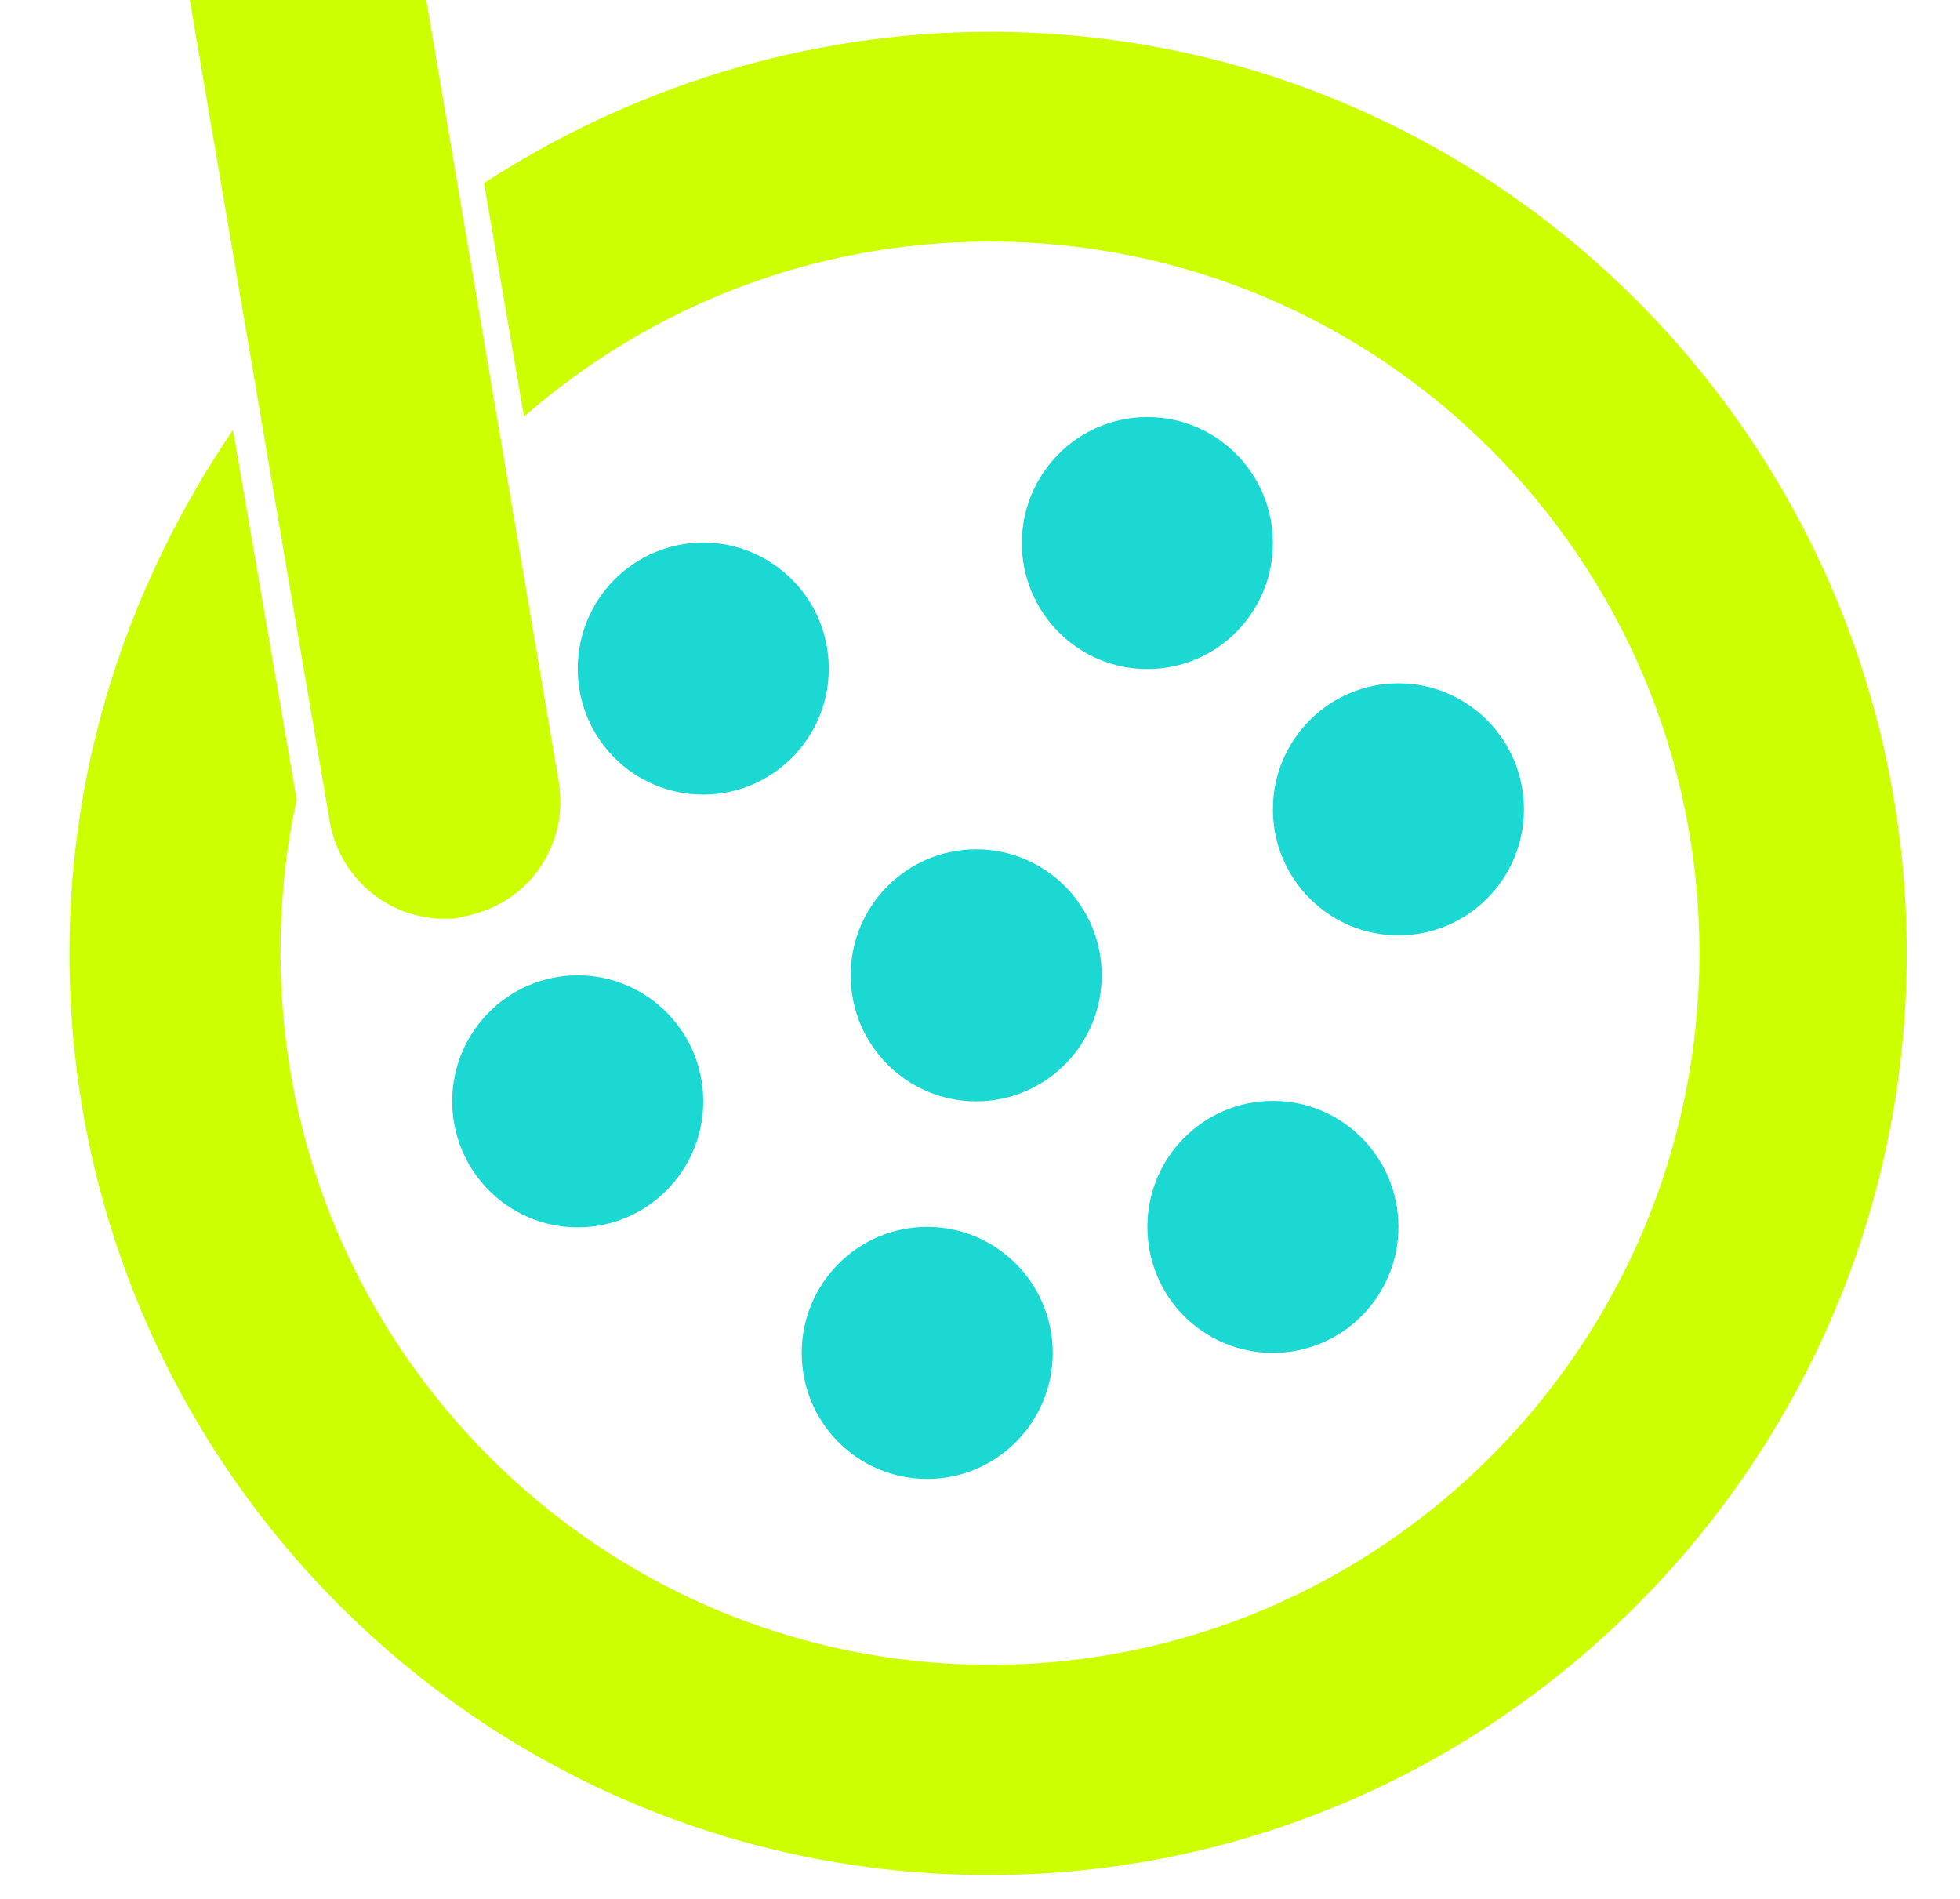
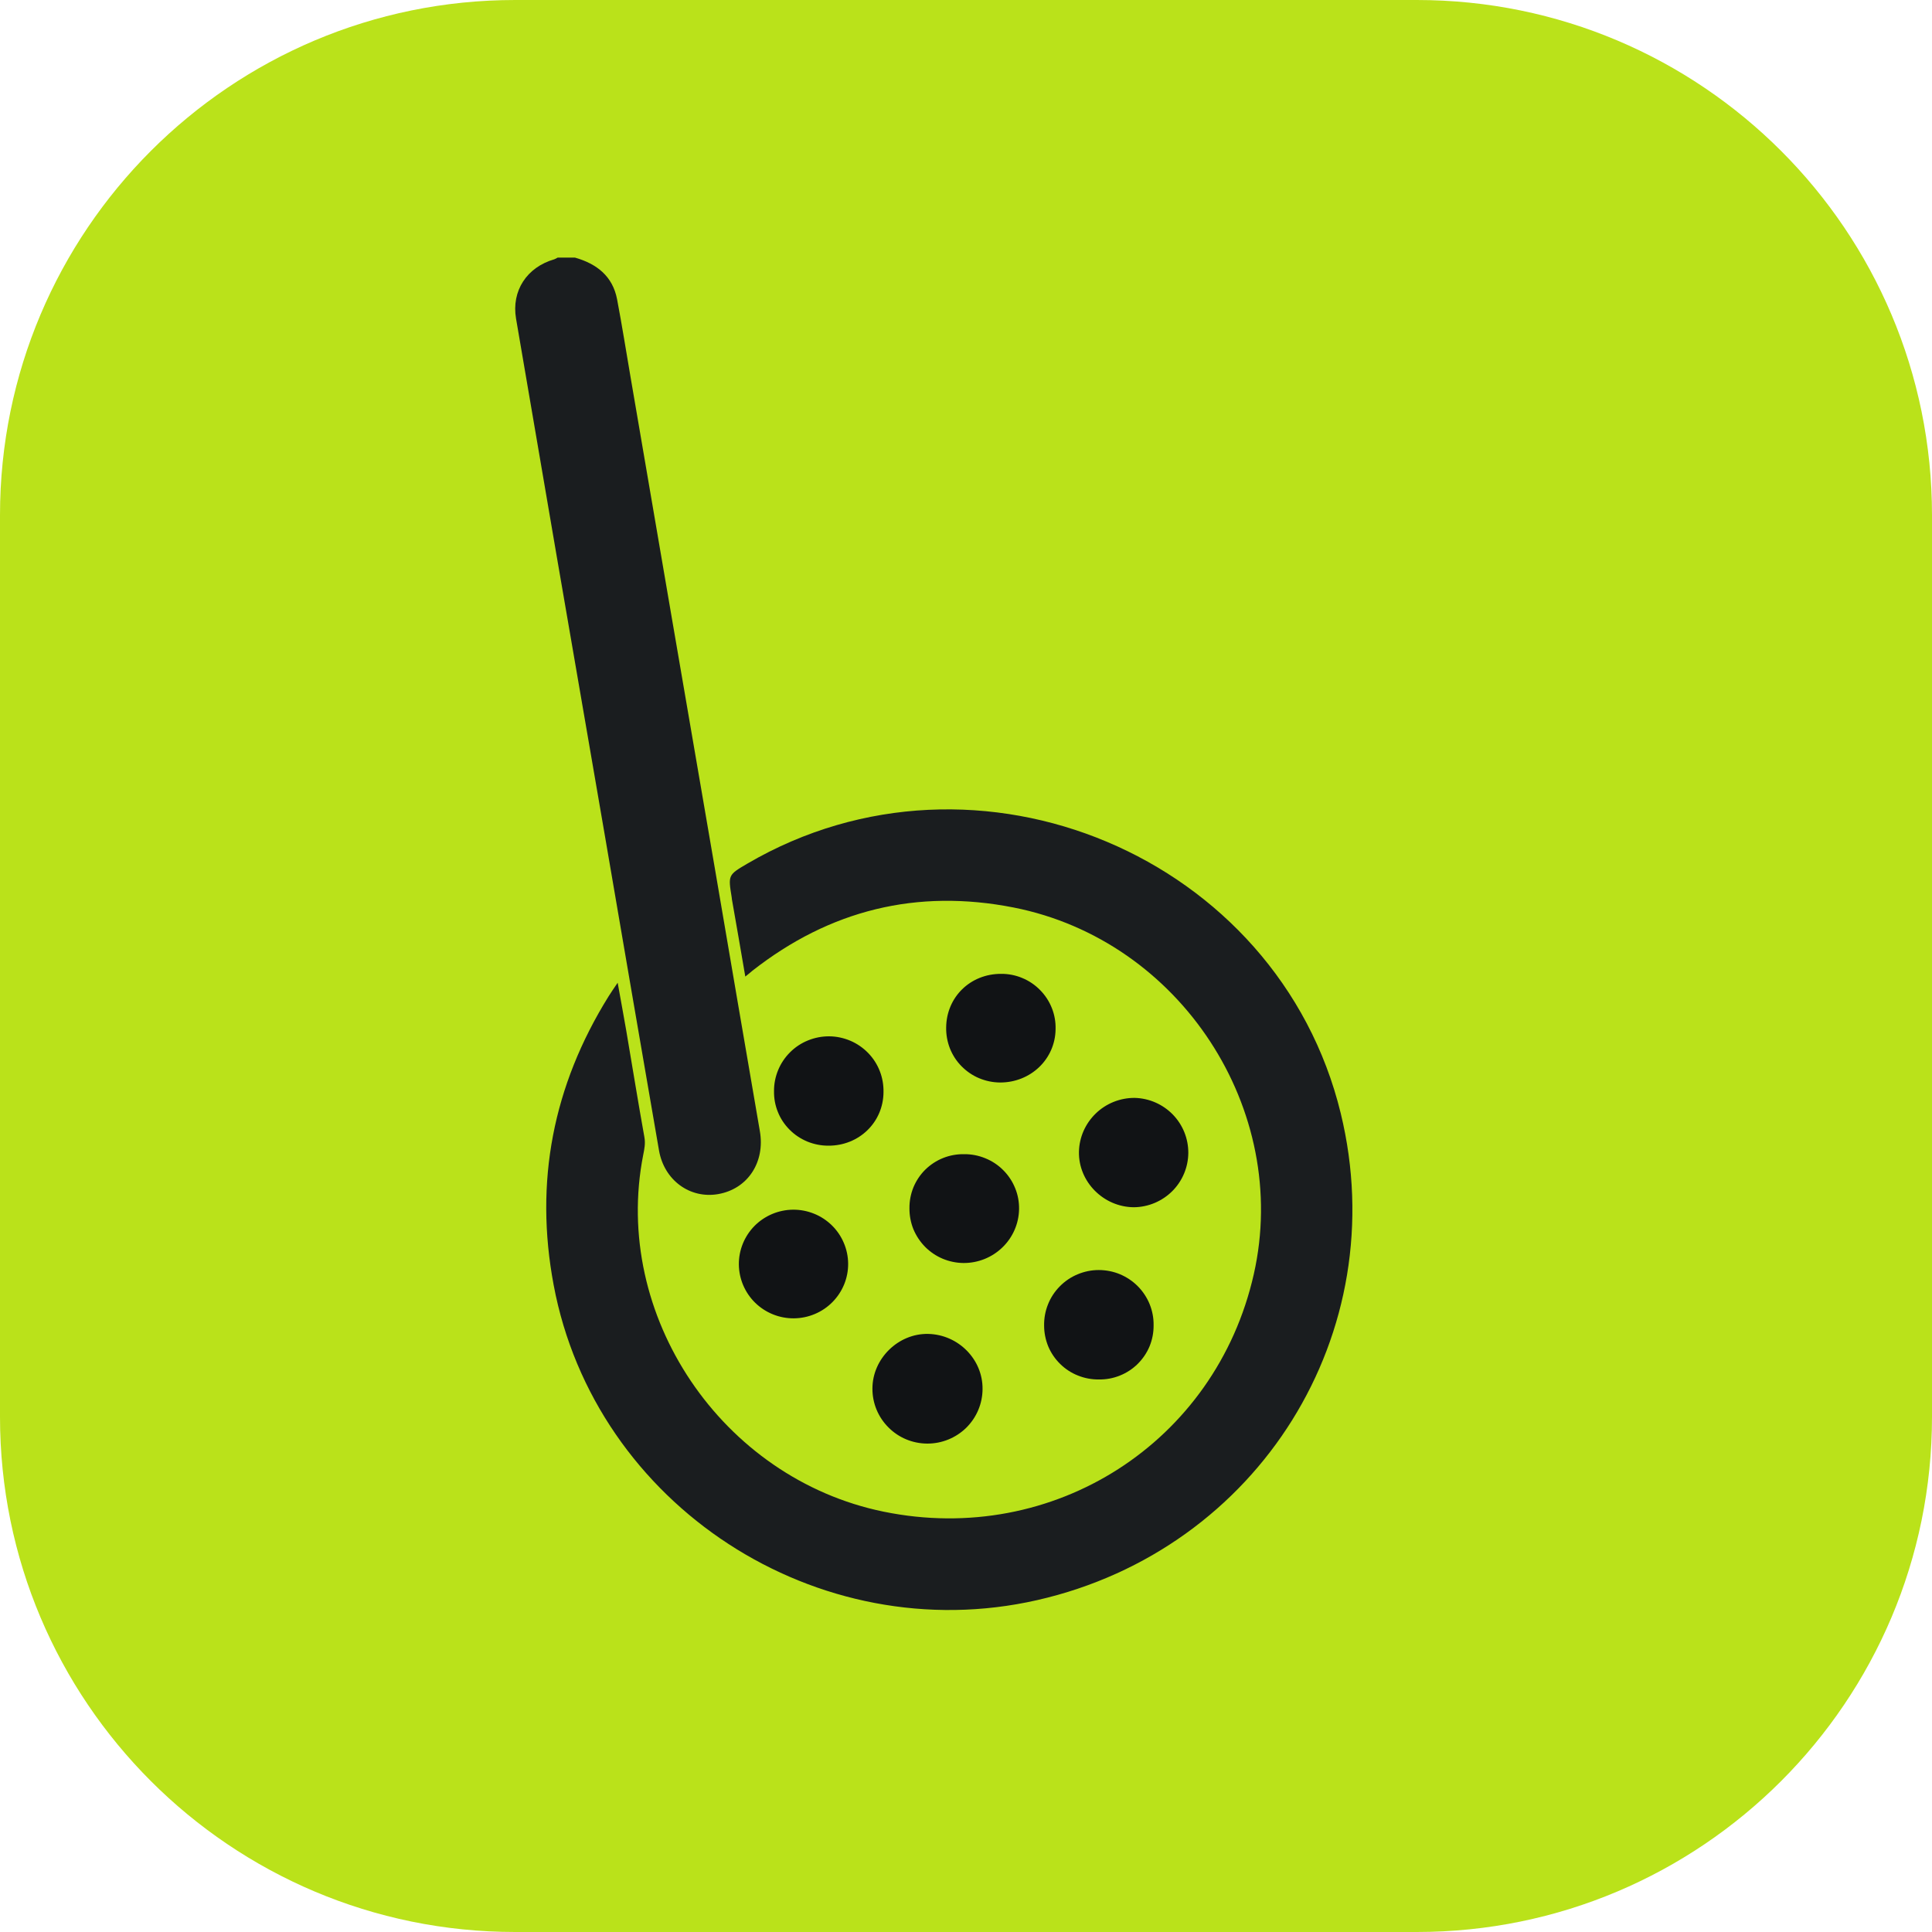
- <svg xmlns="http://www.w3.org/2000/svg" version="1.1" id="Layer_1" x="0px" y="0px" viewBox="0 0 41.22 39.93" style="enable-background:new 0 0 41.22 39.93;" xml:space="preserve">
-   <style type="text/css">
- 	.st0{fill:#CCFF00;}
- 	.st1{fill:#1CD8D2;}
- </style>
-   <path class="st0" d="M9.34,19.32c-1.19,0-2.22-0.88-2.41-2.07L0.04-23.2c-0.11-0.65,0.04-1.3,0.42-1.84c0.38-0.54,0.96-0.88,1.61-1  c1.33-0.22,2.6,0.7,2.83,2.04l6.85,40.44c0.11,0.65-0.04,1.3-0.42,1.84s-0.96,0.88-1.61,1C9.6,19.32,9.45,19.32,9.34,19.32z" />
-   <path class="st0" d="M20.82,0.67c-3.9,0-7.58,1.19-10.64,3.18l0.84,4.91c2.64-2.3,6.05-3.68,9.8-3.68c8.23,0,14.92,6.71,14.92,14.96  s-6.7,14.97-14.92,14.97c-8.23,0-14.92-6.72-14.92-14.97c0-1.11,0.11-2.19,0.34-3.22L4.9,9.04c-2.14,3.15-3.44,6.91-3.44,11.01  c0,10.71,8.69,19.38,19.33,19.38S40.1,30.72,40.1,20.05S31.49,0.67,20.82,0.67z" />
-   <g>
-     <g>
-       <path class="st1" d="M19.5,31.1c1.46,0,2.64-1.19,2.64-2.65c0-1.46-1.18-2.65-2.64-2.65s-2.64,1.19-2.64,2.65    C16.86,29.92,18.04,31.1,19.5,31.1z" />
-       <path class="st1" d="M26.77,28.45c1.46,0,2.64-1.19,2.64-2.65c0-1.46-1.18-2.65-2.64-2.65s-2.64,1.19-2.64,2.65    C24.13,27.27,25.31,28.45,26.77,28.45z" />
-       <path class="st1" d="M20.53,23.16c1.46,0,2.64-1.19,2.64-2.65c0-1.46-1.18-2.65-2.64-2.65s-2.64,1.19-2.64,2.65    C17.89,21.97,19.07,23.16,20.53,23.16z" />
-       <path class="st1" d="M12.15,25.81c1.46,0,2.64-1.19,2.64-2.65c0-1.46-1.18-2.65-2.64-2.65s-2.64,1.19-2.64,2.65    C9.51,24.62,10.69,25.81,12.15,25.81z" />
-       <path class="st1" d="M29.41,19.67c1.46,0,2.64-1.19,2.64-2.65s-1.18-2.65-2.64-2.65s-2.64,1.19-2.64,2.65S27.95,19.67,29.41,19.67    z" />
-       <path class="st1" d="M24.13,14.07c1.46,0,2.64-1.19,2.64-2.65c0-1.46-1.18-2.65-2.64-2.65c-1.46,0-2.64,1.19-2.64,2.65    S22.67,14.07,24.13,14.07z" />
-     </g>
-     <path class="st1" d="M14.79,16.71c1.46,0,2.64-1.19,2.64-2.65c0-1.46-1.18-2.65-2.64-2.65s-2.64,1.19-2.64,2.65   C12.15,15.53,13.33,16.71,14.79,16.71z" />
-   </g>
+ <svg xmlns="http://www.w3.org/2000/svg" width="30" height="30" viewBox="0 0 30 30" fill="none">
+   <rect width="30" height="30" rx="8" fill="#BAE21A" />
+   <path d="M8.928 4C9.266 4.096 9.513 4.288 9.582 4.647C9.659 5.052 9.723 5.459 9.793 5.866C10.004 7.099 10.216 8.333 10.427 9.567C10.651 10.868 10.874 12.169 11.098 13.471C11.332 14.836 11.563 16.201 11.799 17.564C11.883 18.045 11.612 18.462 11.151 18.542C10.714 18.618 10.313 18.327 10.233 17.864C9.955 16.254 9.677 14.643 9.402 13.031C9.148 11.556 8.894 10.08 8.639 8.605C8.43 7.386 8.221 6.166 8.013 4.947C7.94 4.516 8.18 4.149 8.608 4.026C8.626 4.019 8.643 4.01 8.659 4H8.928Z" fill="#1A1D1F" />
+   <path d="M11.573 15.164C11.502 14.747 11.434 14.356 11.365 13.964C11.365 13.954 11.364 13.944 11.362 13.935C11.305 13.586 11.305 13.586 11.609 13.408C15.174 11.327 19.848 13.296 20.819 17.288C21.648 20.696 19.55 24.061 16.108 24.846C12.692 25.624 9.238 23.376 8.597 19.953C8.296 18.351 8.588 16.858 9.449 15.473C9.487 15.411 9.53 15.351 9.591 15.26C9.639 15.528 9.683 15.764 9.724 16.001C9.818 16.553 9.907 17.106 10.006 17.657C10.024 17.755 10.006 17.842 9.988 17.932C9.498 20.423 11.205 22.957 13.72 23.473C16.361 24.014 18.879 22.399 19.469 19.785C20.046 17.231 18.328 14.603 15.741 14.092C14.238 13.796 12.886 14.131 11.684 15.073C11.655 15.097 11.625 15.124 11.573 15.164Z" fill="#1A1D1F" />
+   <path d="M17.618 17.048C17.842 17.053 18.055 17.146 18.211 17.306C18.367 17.466 18.453 17.68 18.452 17.903C18.45 18.125 18.361 18.338 18.203 18.496C18.044 18.654 17.83 18.744 17.607 18.746C17.134 18.743 16.744 18.349 16.754 17.883C16.759 17.659 16.853 17.447 17.015 17.29C17.176 17.134 17.393 17.047 17.618 17.048Z" fill="#111315" />
+   <path d="M15.257 21.57C15.256 21.795 15.165 22.011 15.004 22.17C14.843 22.328 14.625 22.417 14.398 22.416C14.171 22.415 13.954 22.325 13.795 22.164C13.635 22.004 13.546 21.788 13.547 21.562C13.547 21.097 13.948 20.703 14.414 20.713C14.882 20.724 15.262 21.109 15.257 21.57Z" fill="#111315" />
+   <path d="M14.692 15.956C14.696 15.482 15.068 15.12 15.546 15.122C15.659 15.121 15.771 15.143 15.875 15.187C15.979 15.23 16.073 15.294 16.151 15.374C16.23 15.454 16.292 15.549 16.333 15.653C16.375 15.758 16.394 15.869 16.391 15.981C16.386 16.445 16.005 16.811 15.527 16.809C15.416 16.808 15.306 16.785 15.203 16.742C15.1 16.699 15.008 16.635 14.93 16.556C14.852 16.477 14.791 16.383 14.75 16.279C14.71 16.176 14.69 16.066 14.692 15.956Z" fill="#111315" />
+   <path d="M17.065 21.42C16.954 21.422 16.843 21.401 16.74 21.36C16.636 21.319 16.542 21.258 16.463 21.18C16.383 21.102 16.32 21.009 16.277 20.907C16.235 20.804 16.213 20.694 16.213 20.584C16.211 20.471 16.231 20.36 16.273 20.255C16.314 20.151 16.376 20.056 16.455 19.976C16.534 19.895 16.628 19.831 16.732 19.788C16.836 19.744 16.948 19.721 17.061 19.721C17.174 19.721 17.286 19.743 17.39 19.786C17.494 19.83 17.589 19.893 17.668 19.973C17.747 20.053 17.81 20.148 17.852 20.252C17.894 20.356 17.915 20.468 17.913 20.58C17.914 20.691 17.893 20.801 17.851 20.904C17.809 21.006 17.746 21.099 17.667 21.178C17.588 21.256 17.494 21.318 17.391 21.359C17.288 21.401 17.177 21.422 17.065 21.42Z" fill="#111315" />
+   <path d="M12.861 17.79C12.749 17.79 12.639 17.768 12.536 17.726C12.433 17.683 12.339 17.621 12.261 17.542C12.182 17.463 12.12 17.37 12.079 17.267C12.037 17.164 12.017 17.054 12.019 16.943C12.018 16.831 12.04 16.72 12.083 16.616C12.126 16.512 12.189 16.418 12.269 16.339C12.348 16.26 12.443 16.197 12.548 16.155C12.652 16.113 12.764 16.091 12.877 16.092C12.99 16.093 13.101 16.117 13.205 16.161C13.308 16.205 13.402 16.27 13.48 16.35C13.559 16.431 13.62 16.526 13.661 16.631C13.702 16.735 13.721 16.847 13.719 16.959C13.716 17.427 13.339 17.793 12.861 17.79Z" fill="#111315" />
+   <path d="M14.122 18.76C14.121 18.649 14.142 18.539 14.184 18.436C14.227 18.333 14.289 18.24 14.368 18.162C14.448 18.084 14.542 18.022 14.646 17.981C14.749 17.94 14.86 17.92 14.972 17.922C15.085 17.921 15.197 17.943 15.301 17.986C15.405 18.028 15.5 18.091 15.579 18.171C15.659 18.251 15.721 18.345 15.763 18.449C15.806 18.553 15.826 18.665 15.824 18.777C15.82 19.001 15.727 19.214 15.565 19.37C15.404 19.526 15.187 19.613 14.962 19.612C14.85 19.611 14.74 19.588 14.637 19.545C14.535 19.502 14.442 19.439 14.364 19.36C14.286 19.28 14.224 19.186 14.182 19.084C14.141 18.981 14.121 18.87 14.122 18.76Z" fill="#111315" />
+   <path d="M12.328 20.471C12.103 20.473 11.887 20.386 11.726 20.229C11.566 20.072 11.475 19.858 11.473 19.634C11.471 19.411 11.559 19.196 11.716 19.036C11.874 18.877 12.089 18.786 12.314 18.784C12.426 18.783 12.536 18.804 12.64 18.846C12.743 18.887 12.837 18.949 12.916 19.026C12.996 19.104 13.059 19.197 13.102 19.298C13.146 19.4 13.169 19.51 13.17 19.621C13.171 19.731 13.15 19.841 13.108 19.944C13.066 20.047 13.004 20.14 12.926 20.219C12.848 20.298 12.755 20.361 12.652 20.404C12.55 20.447 12.44 20.47 12.328 20.471Z" fill="#111315" />
</svg>
